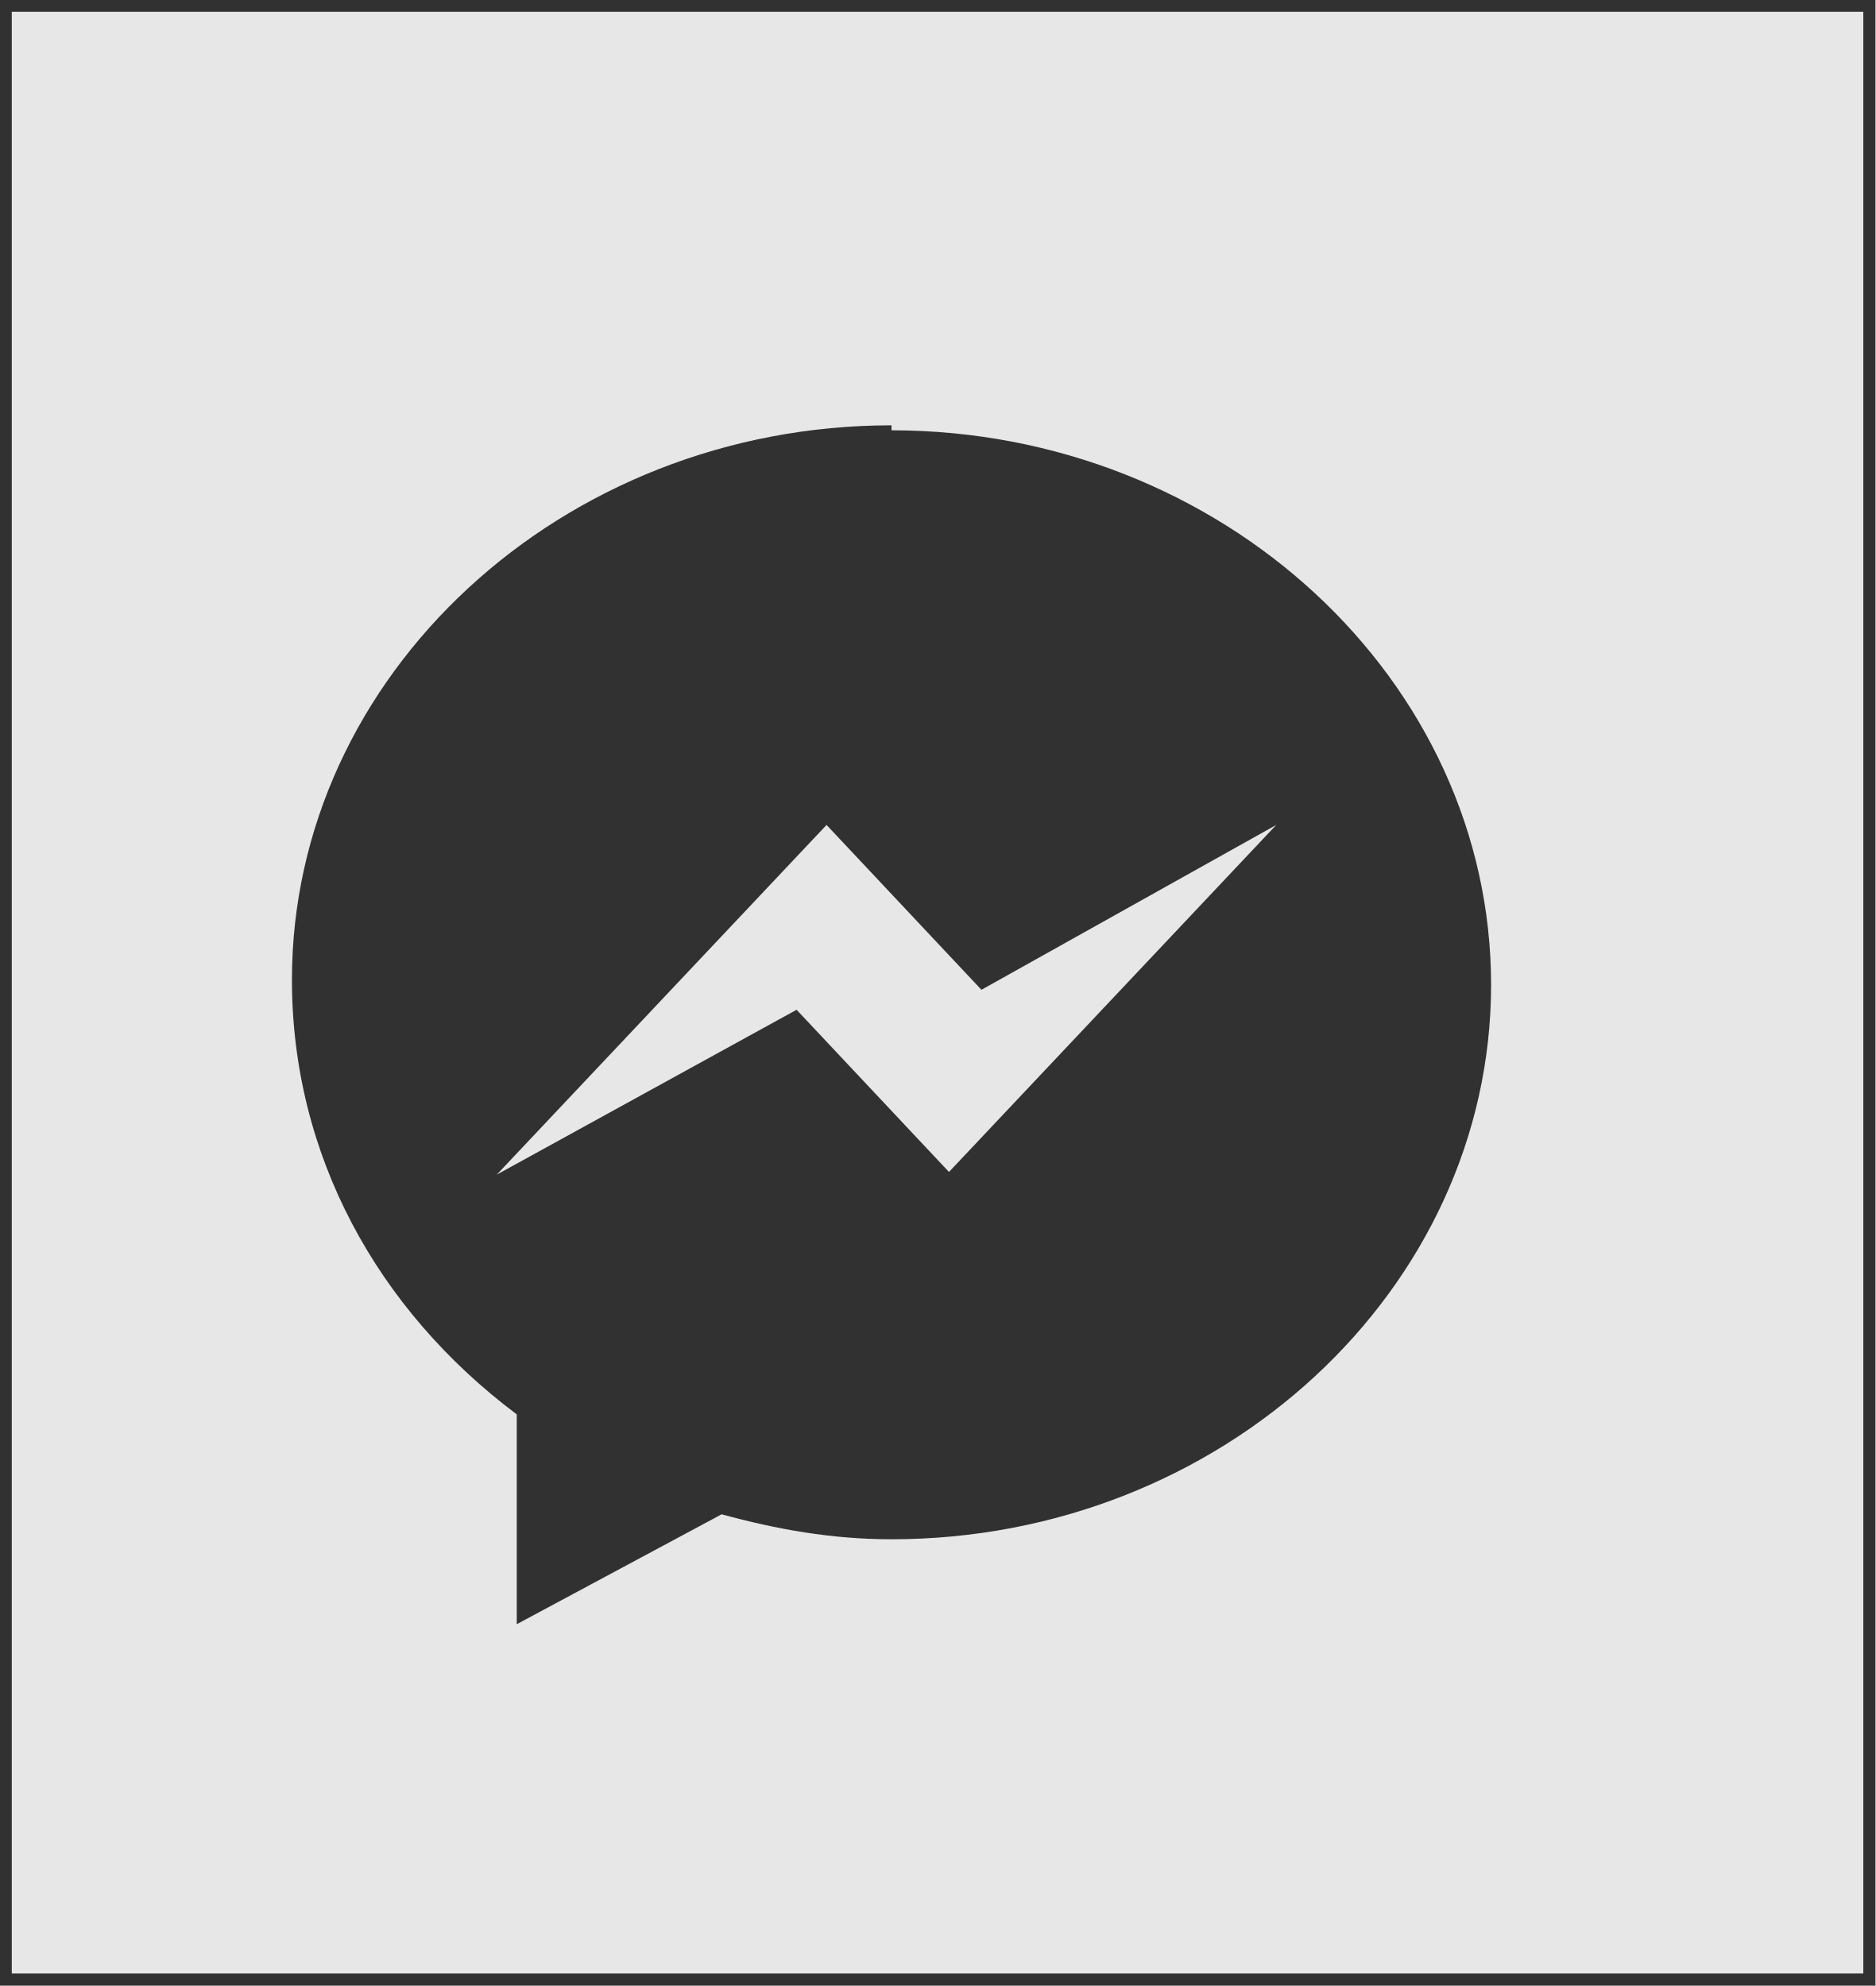
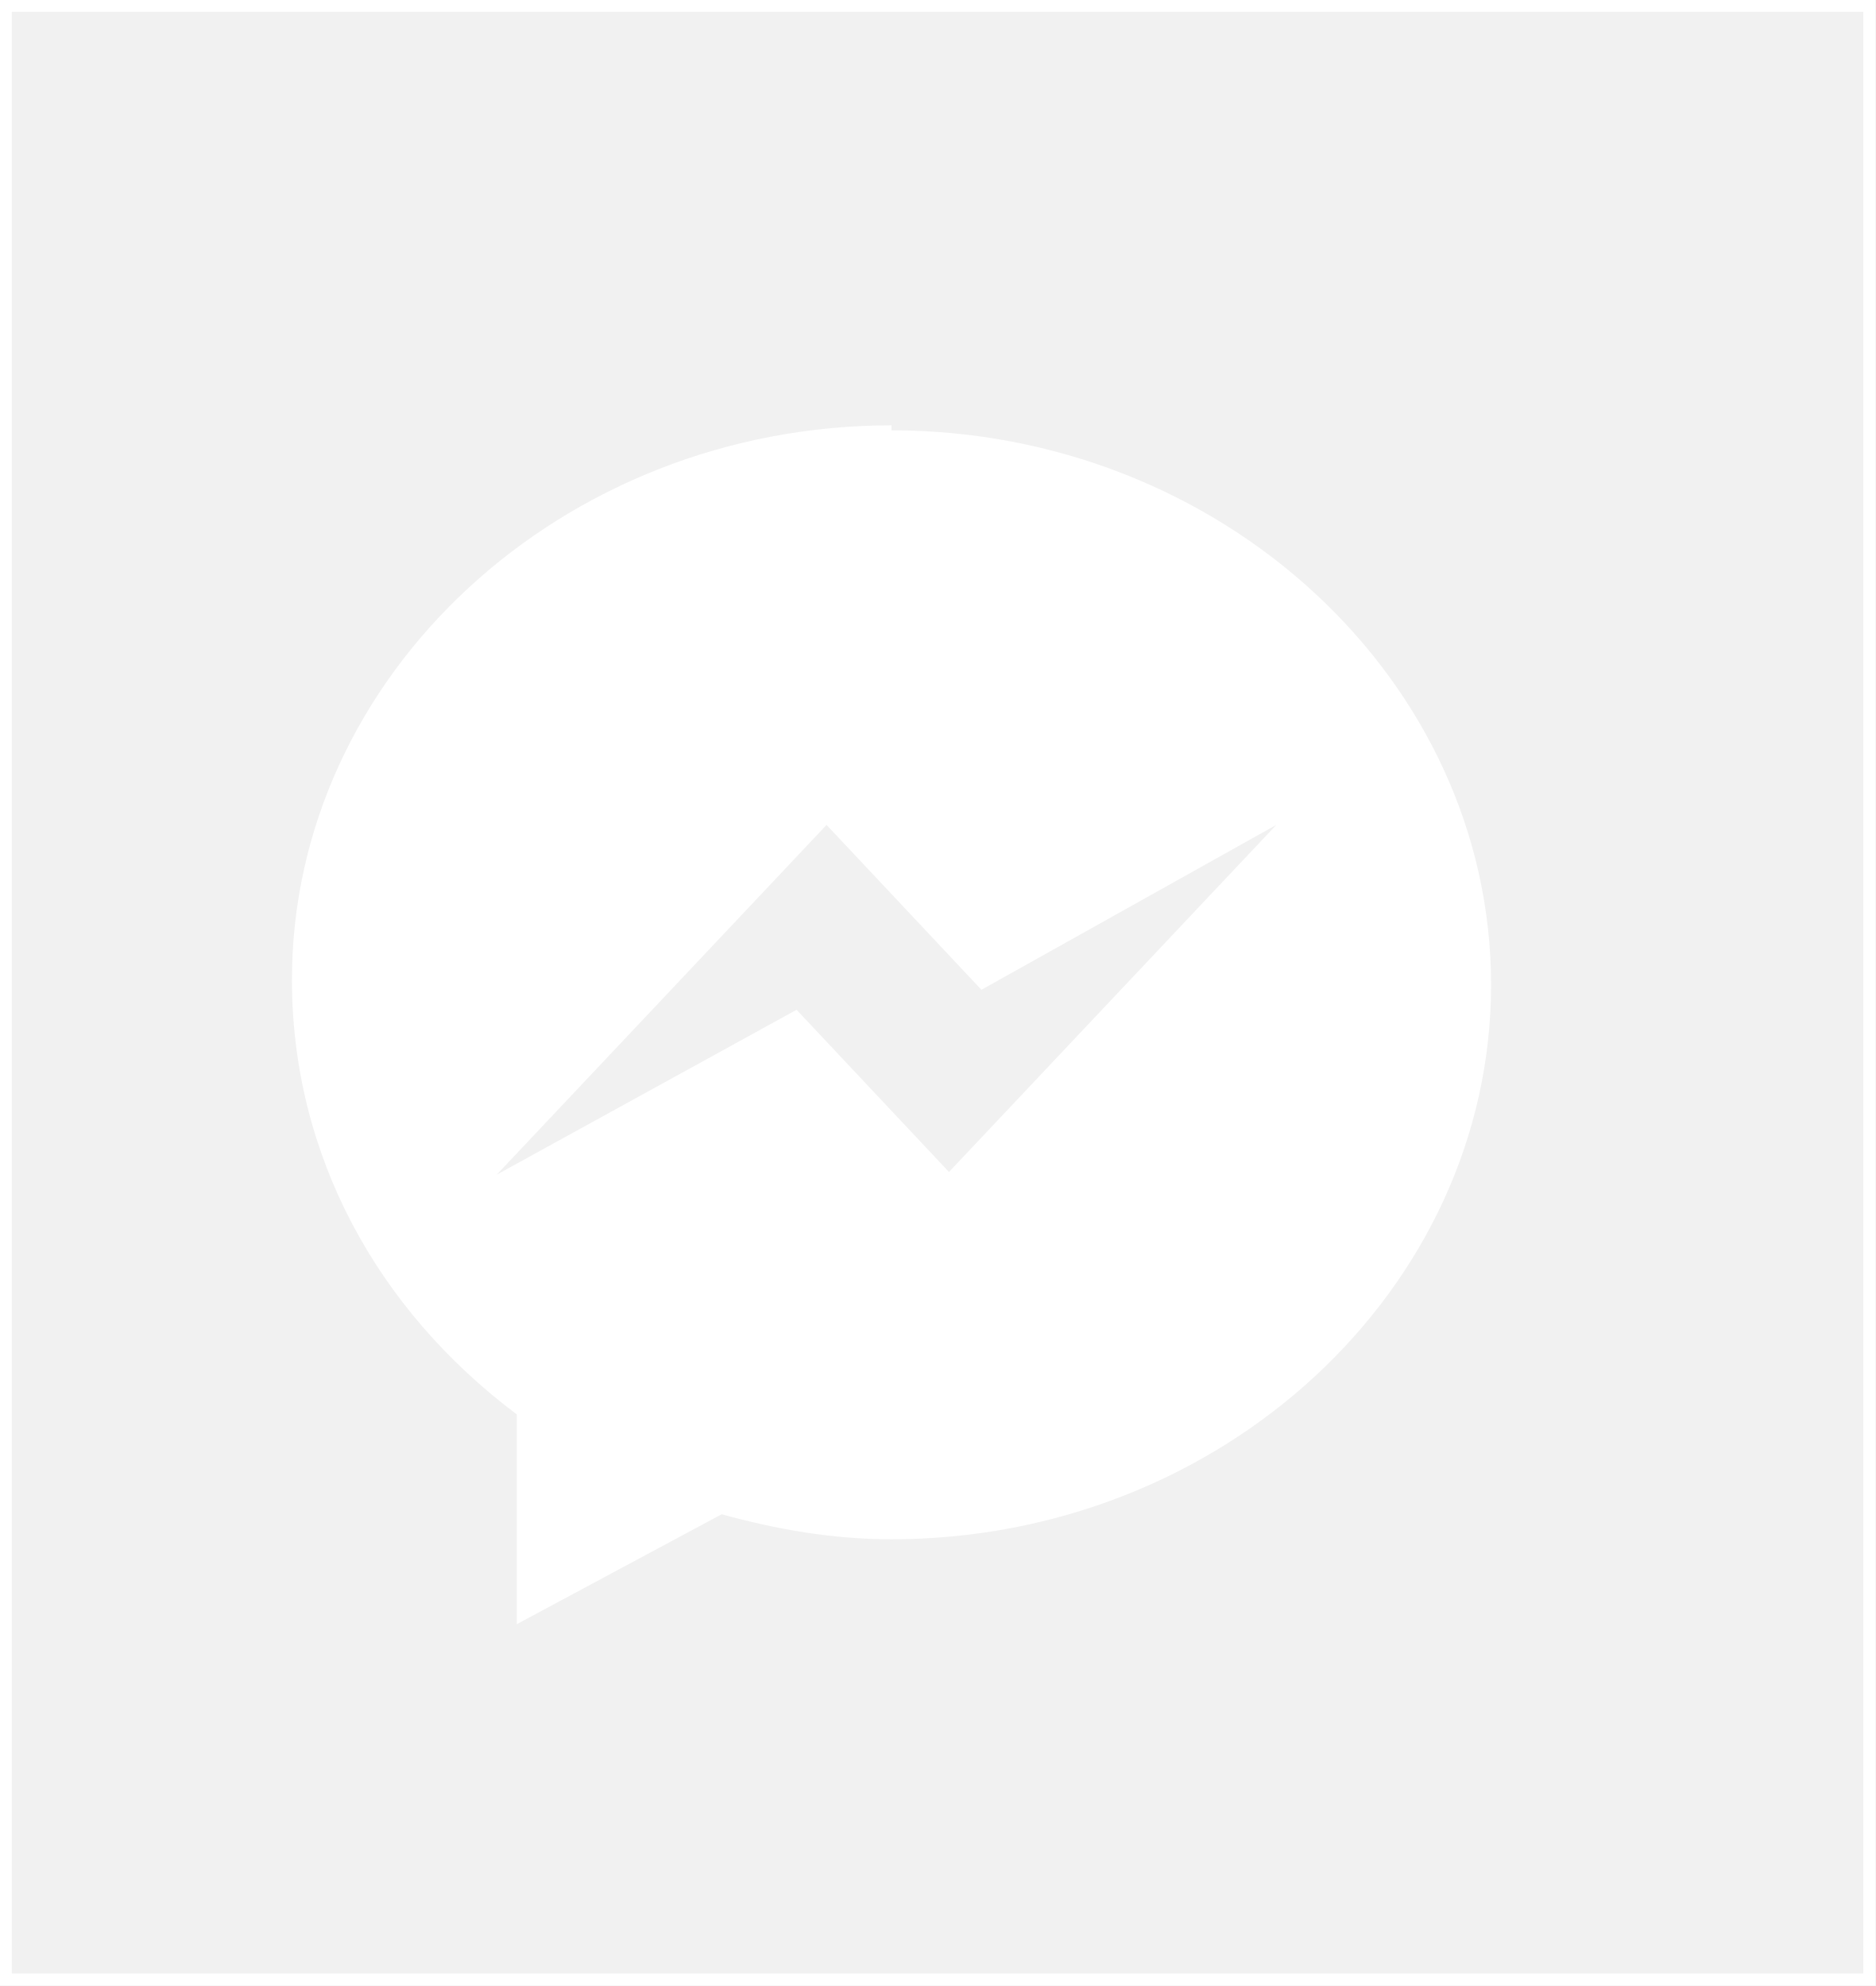
<svg xmlns="http://www.w3.org/2000/svg" viewBox="0 0 26.28 27.83">
  <defs>
    <style>
-       .cls-1,.cls-3{fill:#313131;}.cls-1{opacity:0.05;}.cls-2{fill:none;stroke:#313131;stroke-miterlimit:10;stroke-width:0.17px;}
+       .cls-1,.cls-3{fill:#fff;}.cls-1{opacity:0.05;}.cls-2{fill:none;stroke:#fff;stroke-miterlimit:10;stroke-width:0.17px;}
    </style>
  </defs>
  <g id="Capa_2" data-name="Capa 2">
    <g transform="matrix(0.7,0,0,0.7,4.3,5.4)" id="Capa_1-2" data-name="Capa 1">
      <path class="cls-3" d="M 11.7 0.8 c -6.6 0 -12 5 -12 11.1 c 0 3.5 1.7 6.6 4.5 8.7 v 4.2 l 4.1 -2.2 c 1.1 0.3 2.2 0.5 3.4 0.5 c 6.6 0 12 -5 12 -11.1 c 0 -6.1 -5.4 -11.1 -12 -11.1 z m 1.2 15 l -3.1 -3.3 l -6 3.3 l 6.6 -7 l 3.1 3.3 l 5.9 -3.3 l -6.6 7 z" />
    </g>
  </g>
  <rect class="cls-1" x="0.08" y="0.08" width="26.11" height="27.66" />
  <rect class="cls-2" x="0.08" y="0.08" width="26.11" height="27.66" />
</svg>
